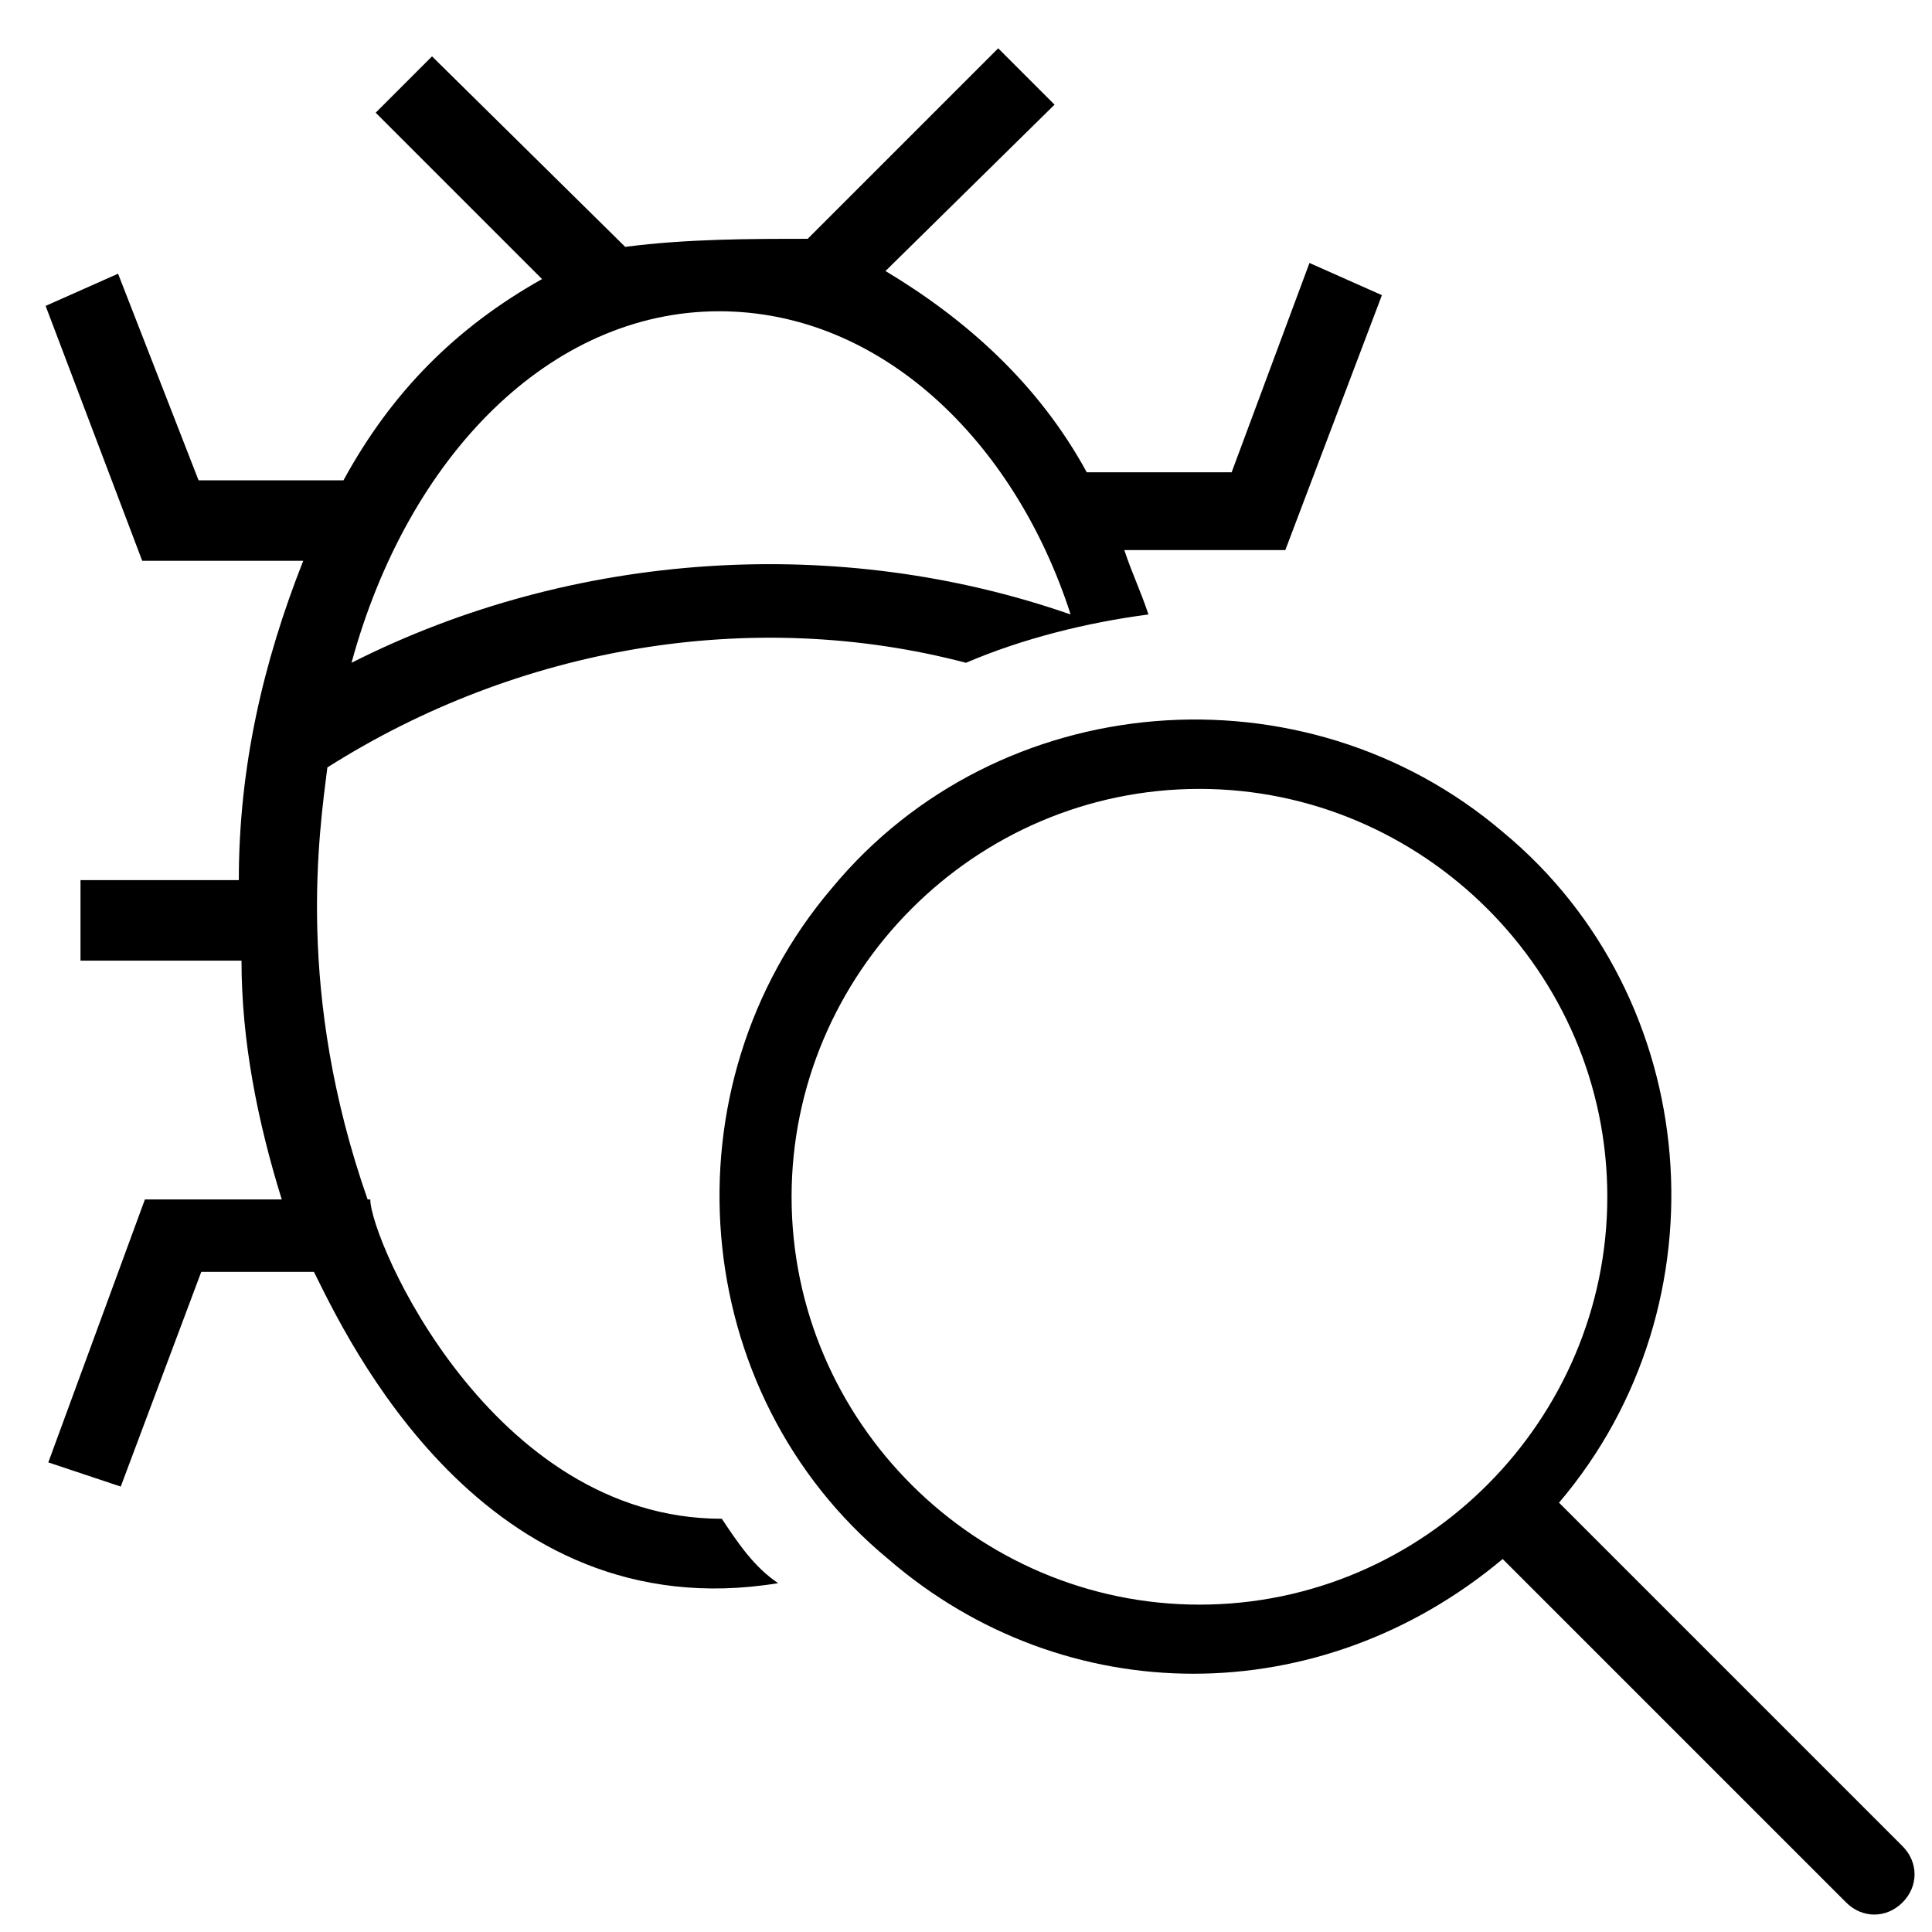
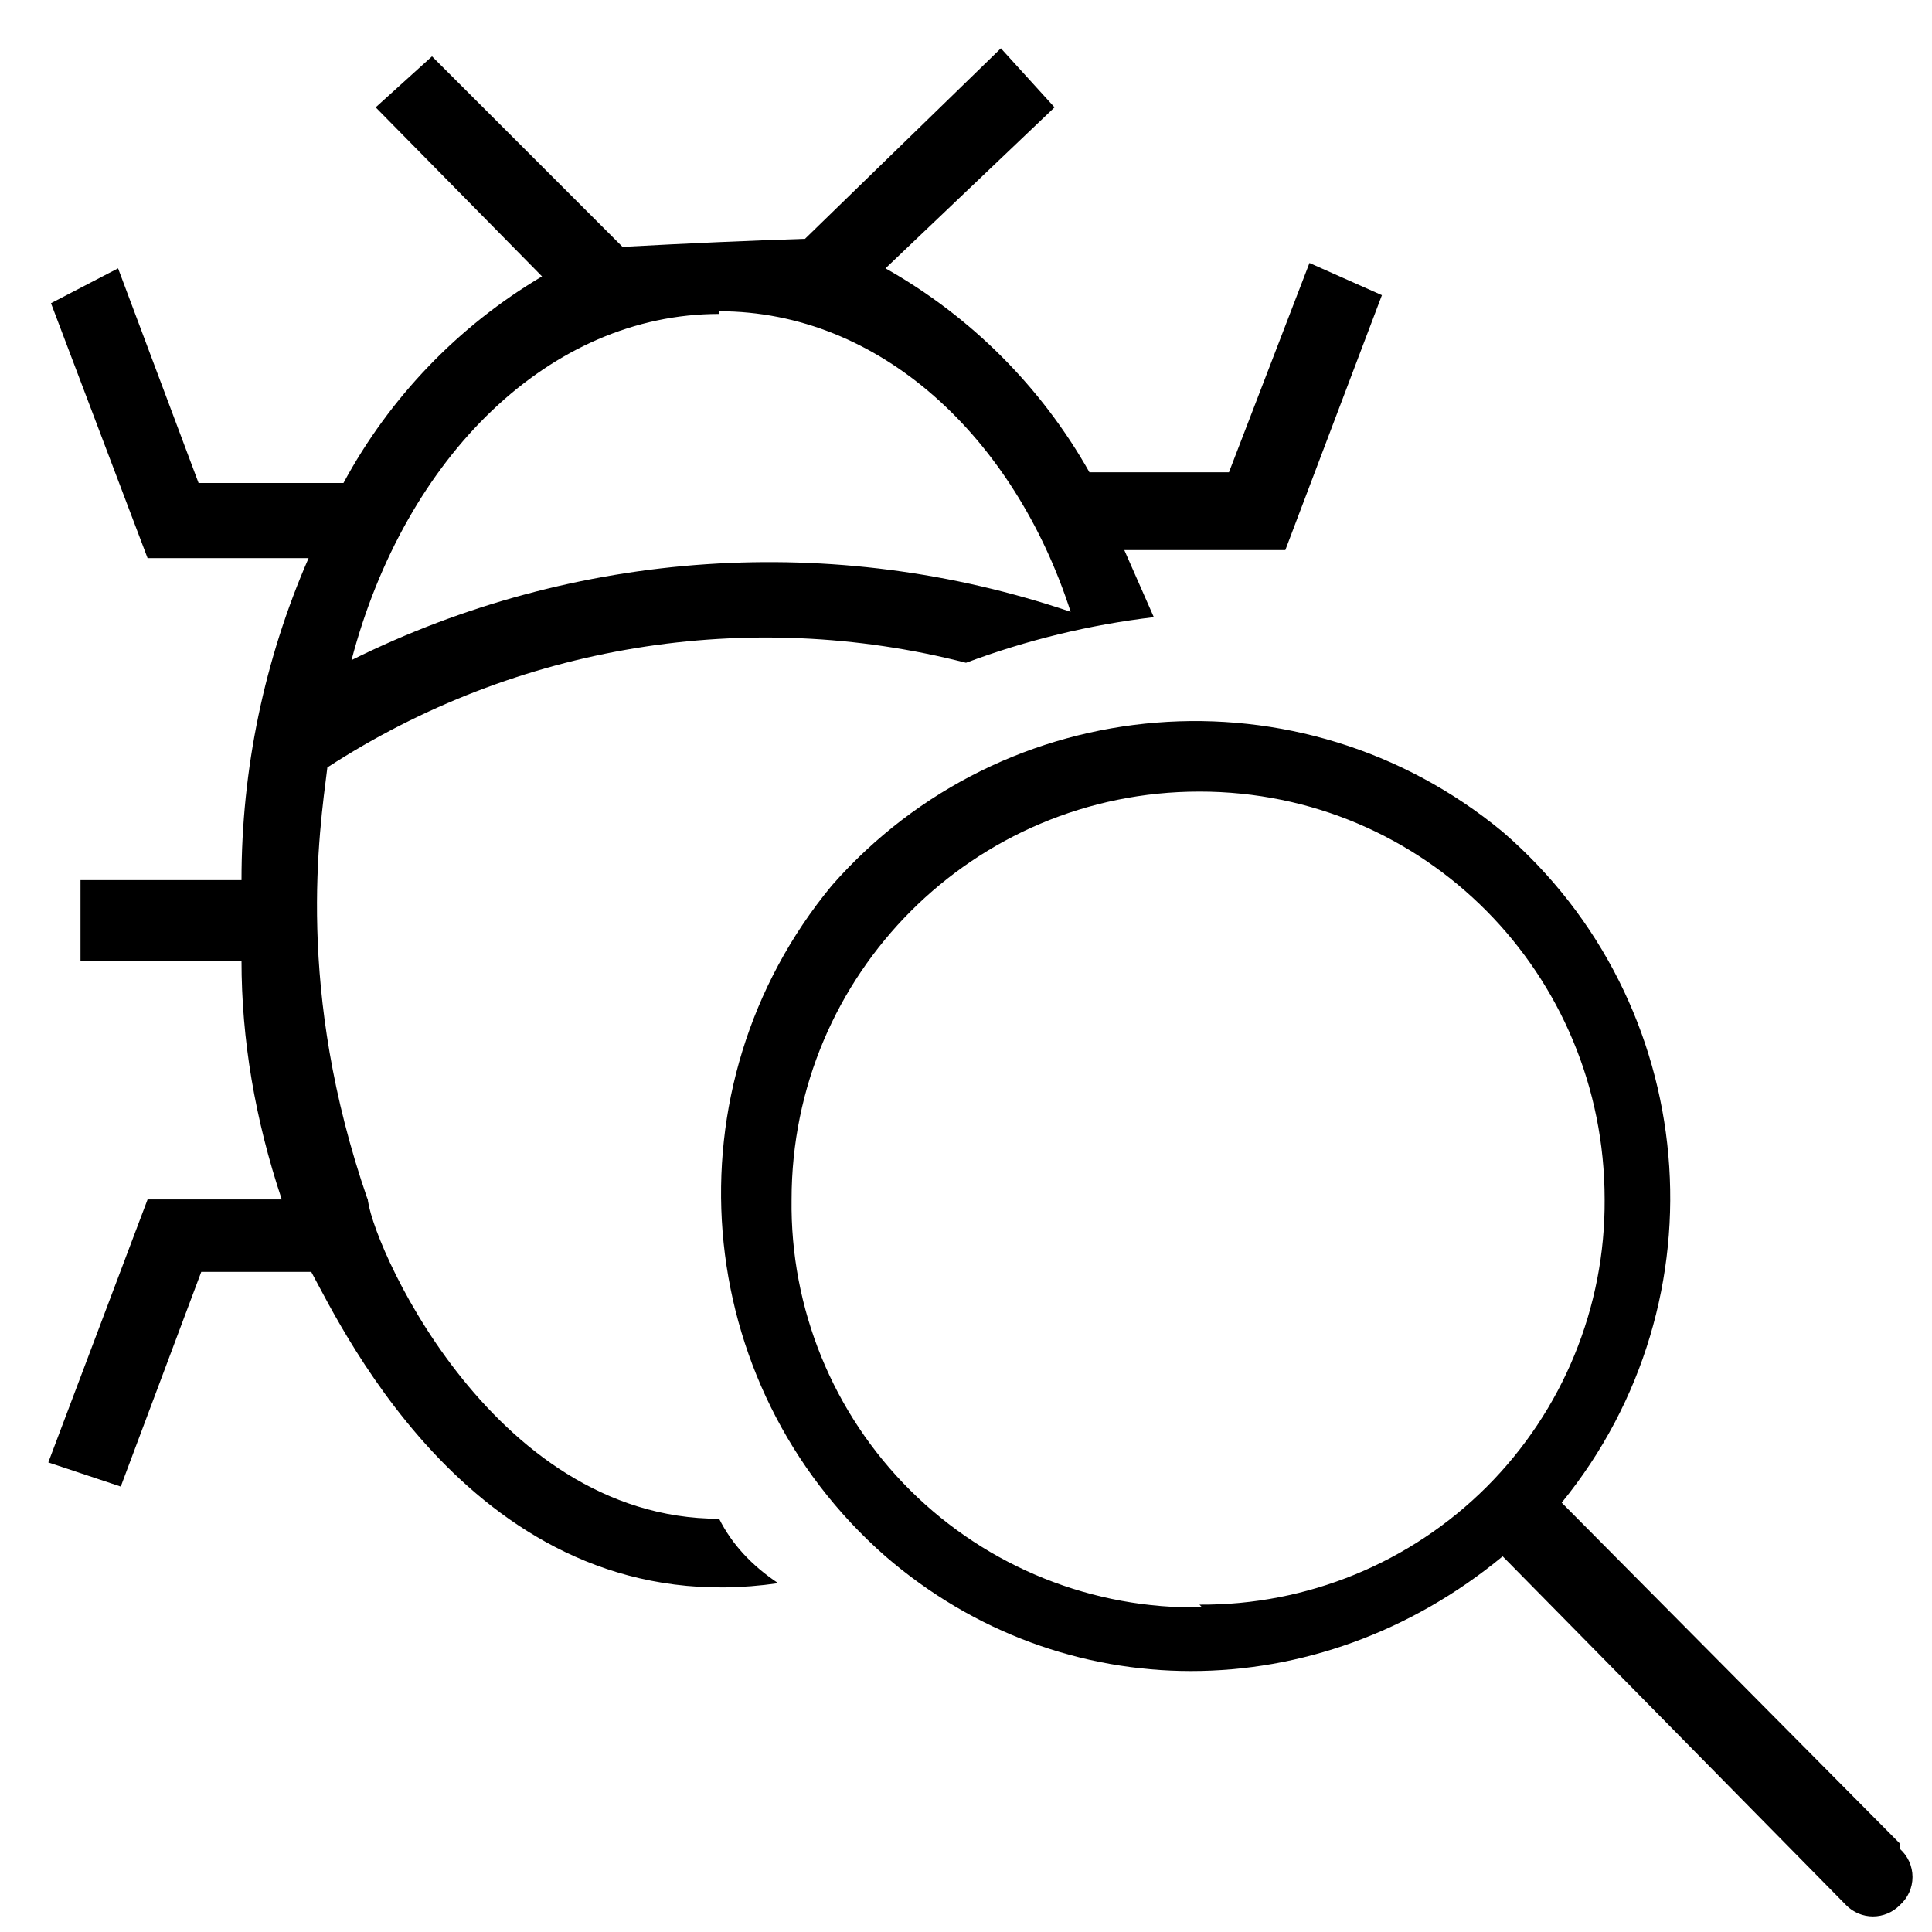
- <svg xmlns="http://www.w3.org/2000/svg" width="24" height="24" viewBox="0 0 0.72 0.72" version="1.1" id="svg2">
-   <defs id="defs2" />
-   <path d="m 0.137,0.447 c -0.027,-0.077 -0.018,-0.137 -0.015,-0.161 0.071,-0.045 0.158,-0.06 0.238,-0.039 0.021,-0.009 0.045,-0.015 0.068,-0.018 -0.003,-0.009 -0.006,-0.015 -0.009,-0.024 h 0.06 L 0.515,0.11 0.488,0.098 0.459,0.176 H 0.405 C 0.387,0.143 0.36,0.119 0.33,0.101 L 0.393,0.039 0.372,0.018 0.301,0.089 c -0.021,0 -0.045,0 -0.068,0.003 L 0.161,0.021 0.14,0.042 0.202,0.104 C 0.17,0.122 0.146,0.146 0.128,0.179 H 0.074 l -0.03,-0.077 -0.027,0.012 0.036,0.095 h 0.06 C 0.098,0.247 0.089,0.286 0.089,0.328 H 0.03 v 0.03 h 0.06 c 0,0.03 0.006,0.06 0.015,0.089 H 0.054 l -0.036,0.098 0.027,0.009 0.03,-0.08 h 0.042 c 0.012,0.024 0.063,0.134 0.173,0.116 -0.009,-0.006 -0.015,-0.015 -0.021,-0.024 -0.086,0 -0.131,-0.104 -0.131,-0.119 z M 0.268,0.116 c 0.06,0 0.11,0.048 0.131,0.113 C 0.313,0.199 0.214,0.205 0.131,0.247 0.152,0.17 0.205,0.116 0.268,0.116 Z M 0.709,0.688 0.581,0.56 c 0.063,-0.074 0.054,-0.188 -0.021,-0.25 -0.074,-0.063 -0.188,-0.054 -0.25,0.021 -0.063,0.074 -0.054,0.188 0.021,0.25 0.066,0.057 0.161,0.057 0.229,0 l 0.128,0.128 c 0.006,0.006 0.015,0.006 0.021,0 0.006,-0.006 0.006,-0.015 -7e-8,-0.021 z M 0.447,0.598 c -0.083,0 -0.152,-0.068 -0.152,-0.152 0,-0.083 0.068,-0.152 0.152,-0.152 0.083,0 0.152,0.068 0.152,0.152 0,0.083 -0.068,0.152 -0.152,0.152 z" id="path1" style="stroke-width:0.03" />
-   <path fill="none" d="M 0,0 H 0.715 V 0.715 H 0 Z" id="path2" style="stroke-width:0.03" />
+ <svg xmlns="http://www.w3.org/2000/svg" width="24" height="24" viewBox="0 0 0.72 0.72">
+   <path d="M.137.447C.11.369.119.31.122.286A.3.3 0 0 1 .36.247.3.3 0 0 1 .43.23L.419.205h.06L.515.11.488.098l-.03.078H.406A.2.2 0 0 0 .33.1L.393.04.373.018.3.089Q.269.09.232.092L.161.021.14.04l.062.063A.2.2 0 0 0 .128.18H.074L.044.1.019.113l.036.095h.06a.3.3 0 0 0-.025.12H.03v.03h.06q0 .044.015.089h-.05L.018.545l.027.009.03-.08h.041C.128.496.18.606.29.59Q.275.58.268.566C.182.566.137.46.137.446m.131-.33c.06 0 .11.047.131.112a.35.35 0 0 0-.268.018C.151.17.205.117.268.117m.44.57L.582.56A.18.18 0 0 0 .56.31a.18.18 0 0 0-.25.02.18.18 0 0 0 .02.25c.066.057.161.057.23 0L.688.71a.014.014 0 0 0 .02 0 .014.014 0 0 0 0-.021M.448.599A.15.15 0 0 1 .295.447c0-.084.068-.152.152-.152s.151.068.151.152a.15.15 0 0 1-.151.151" style="stroke-width:.03" />
+   <path fill="none" d="M0 0h.715v.715H0Z" style="stroke-width:.03" />
</svg>
